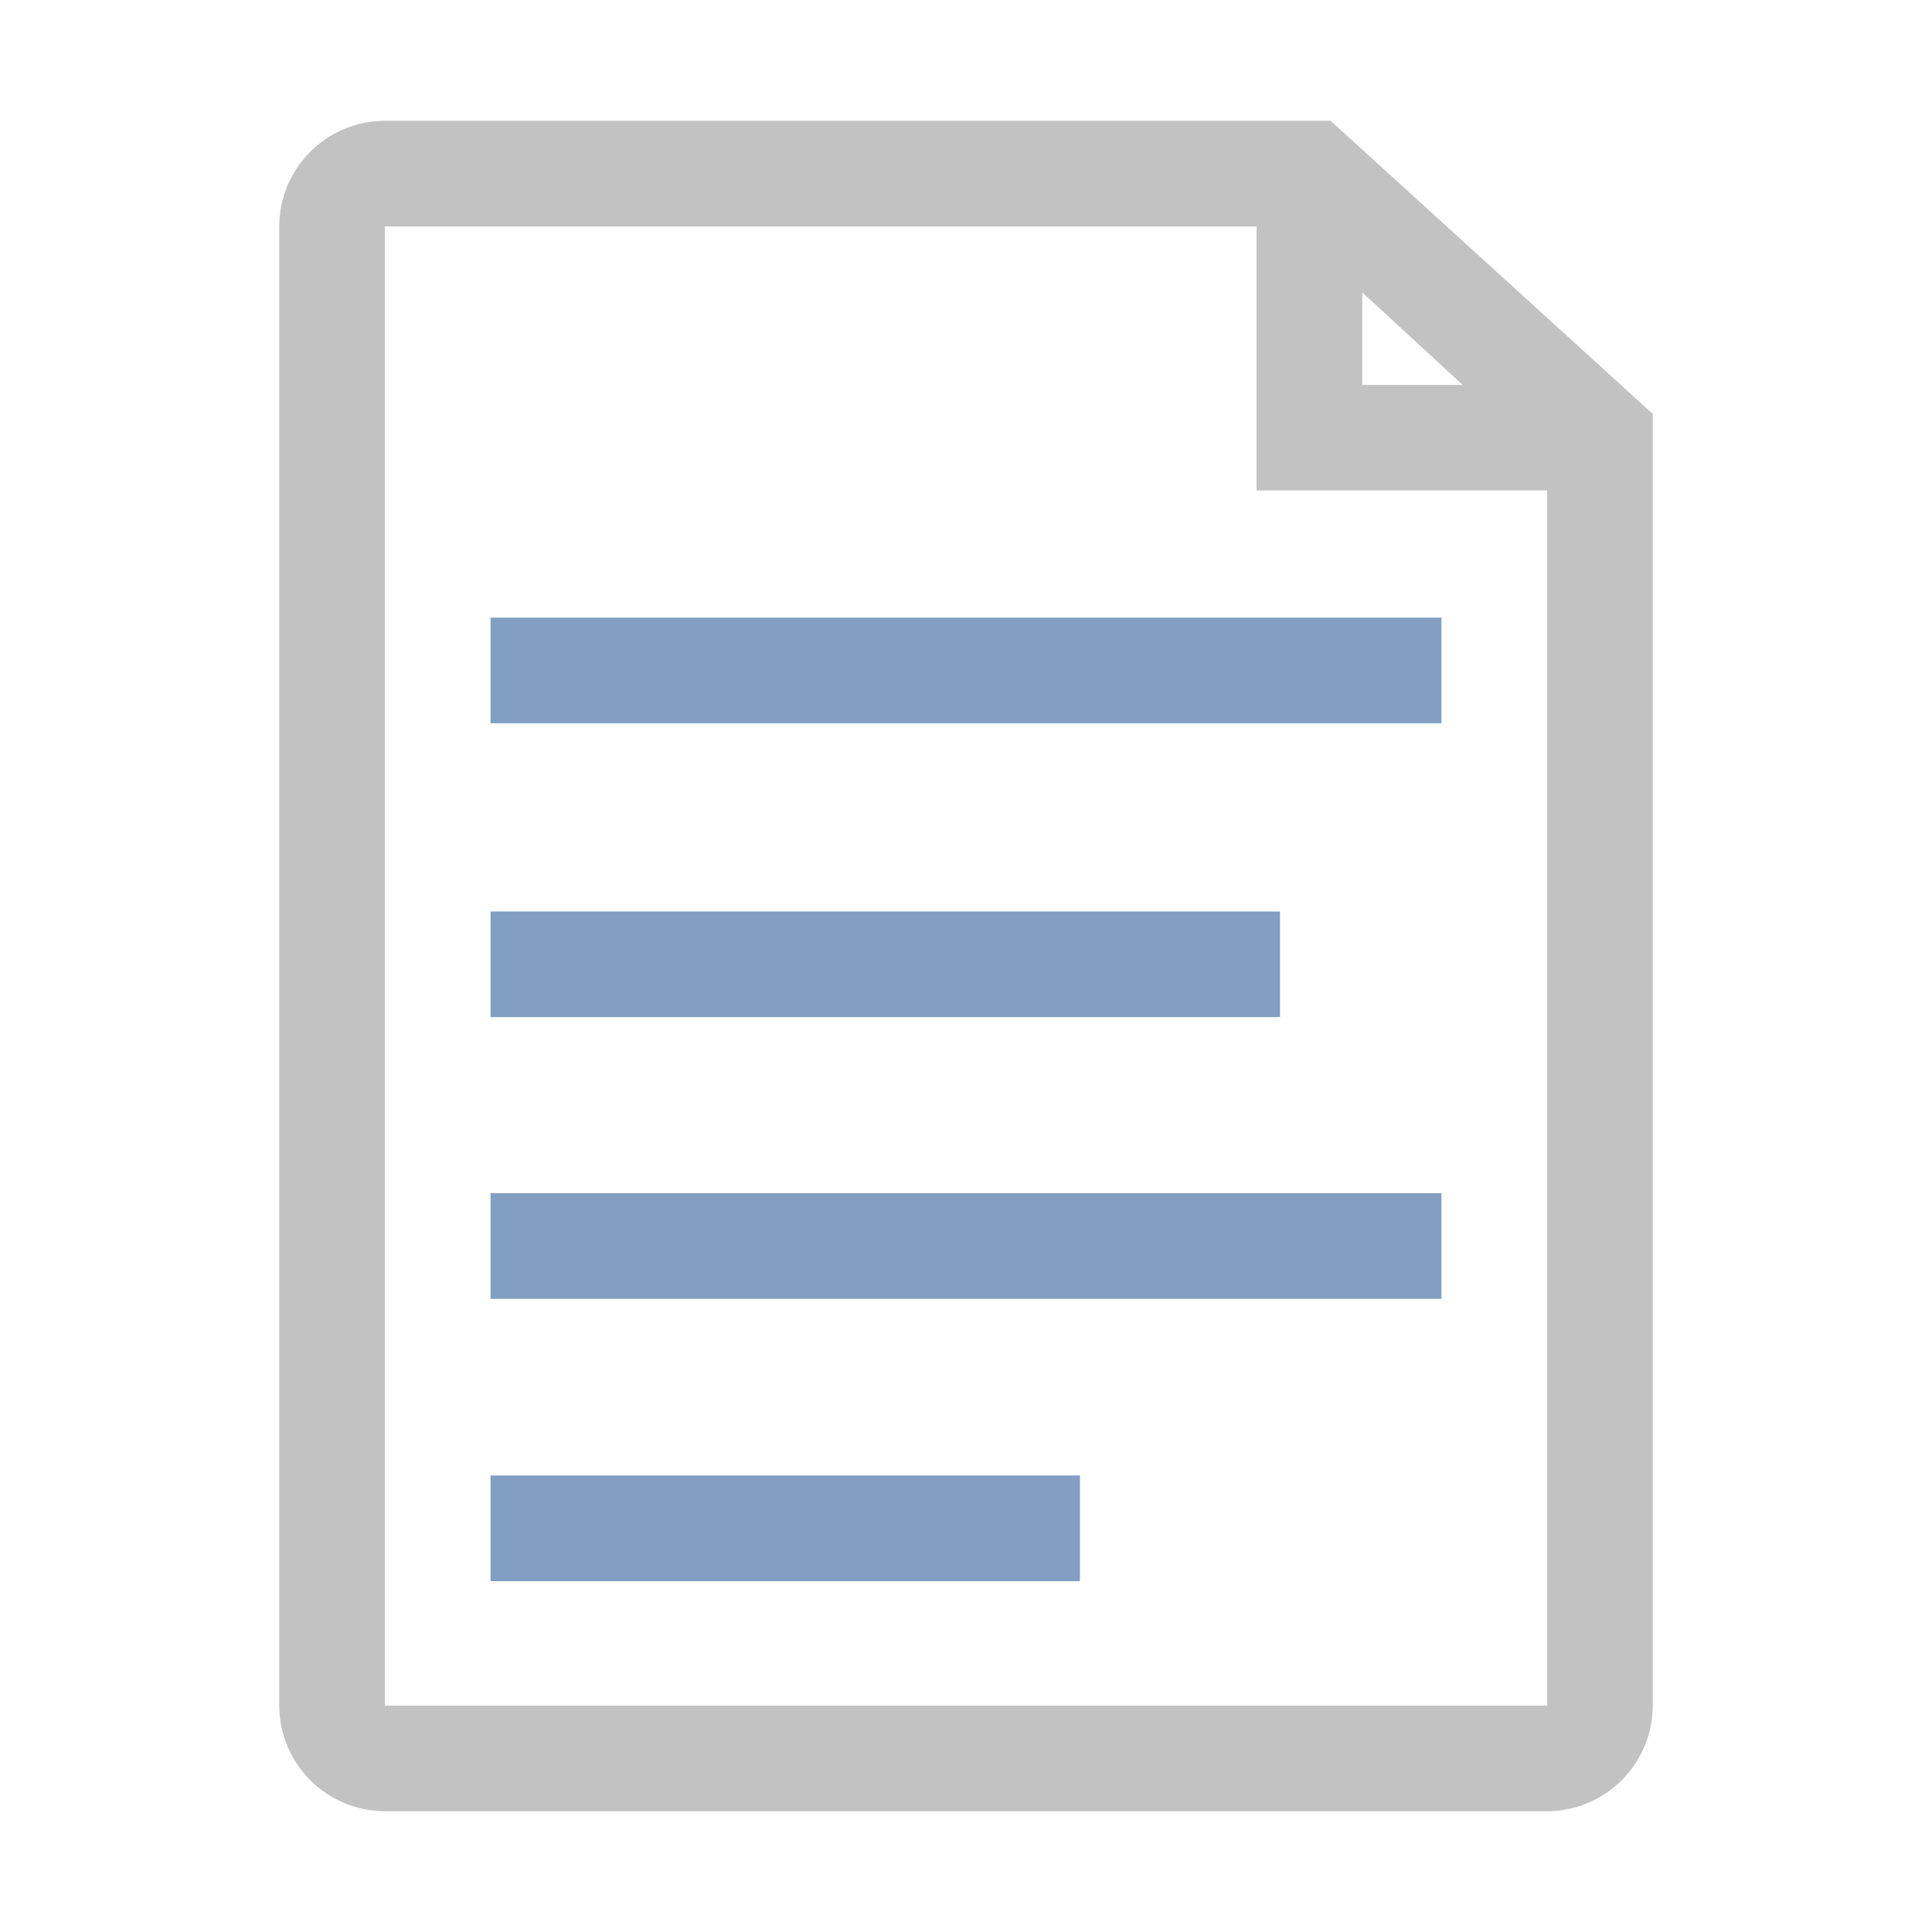
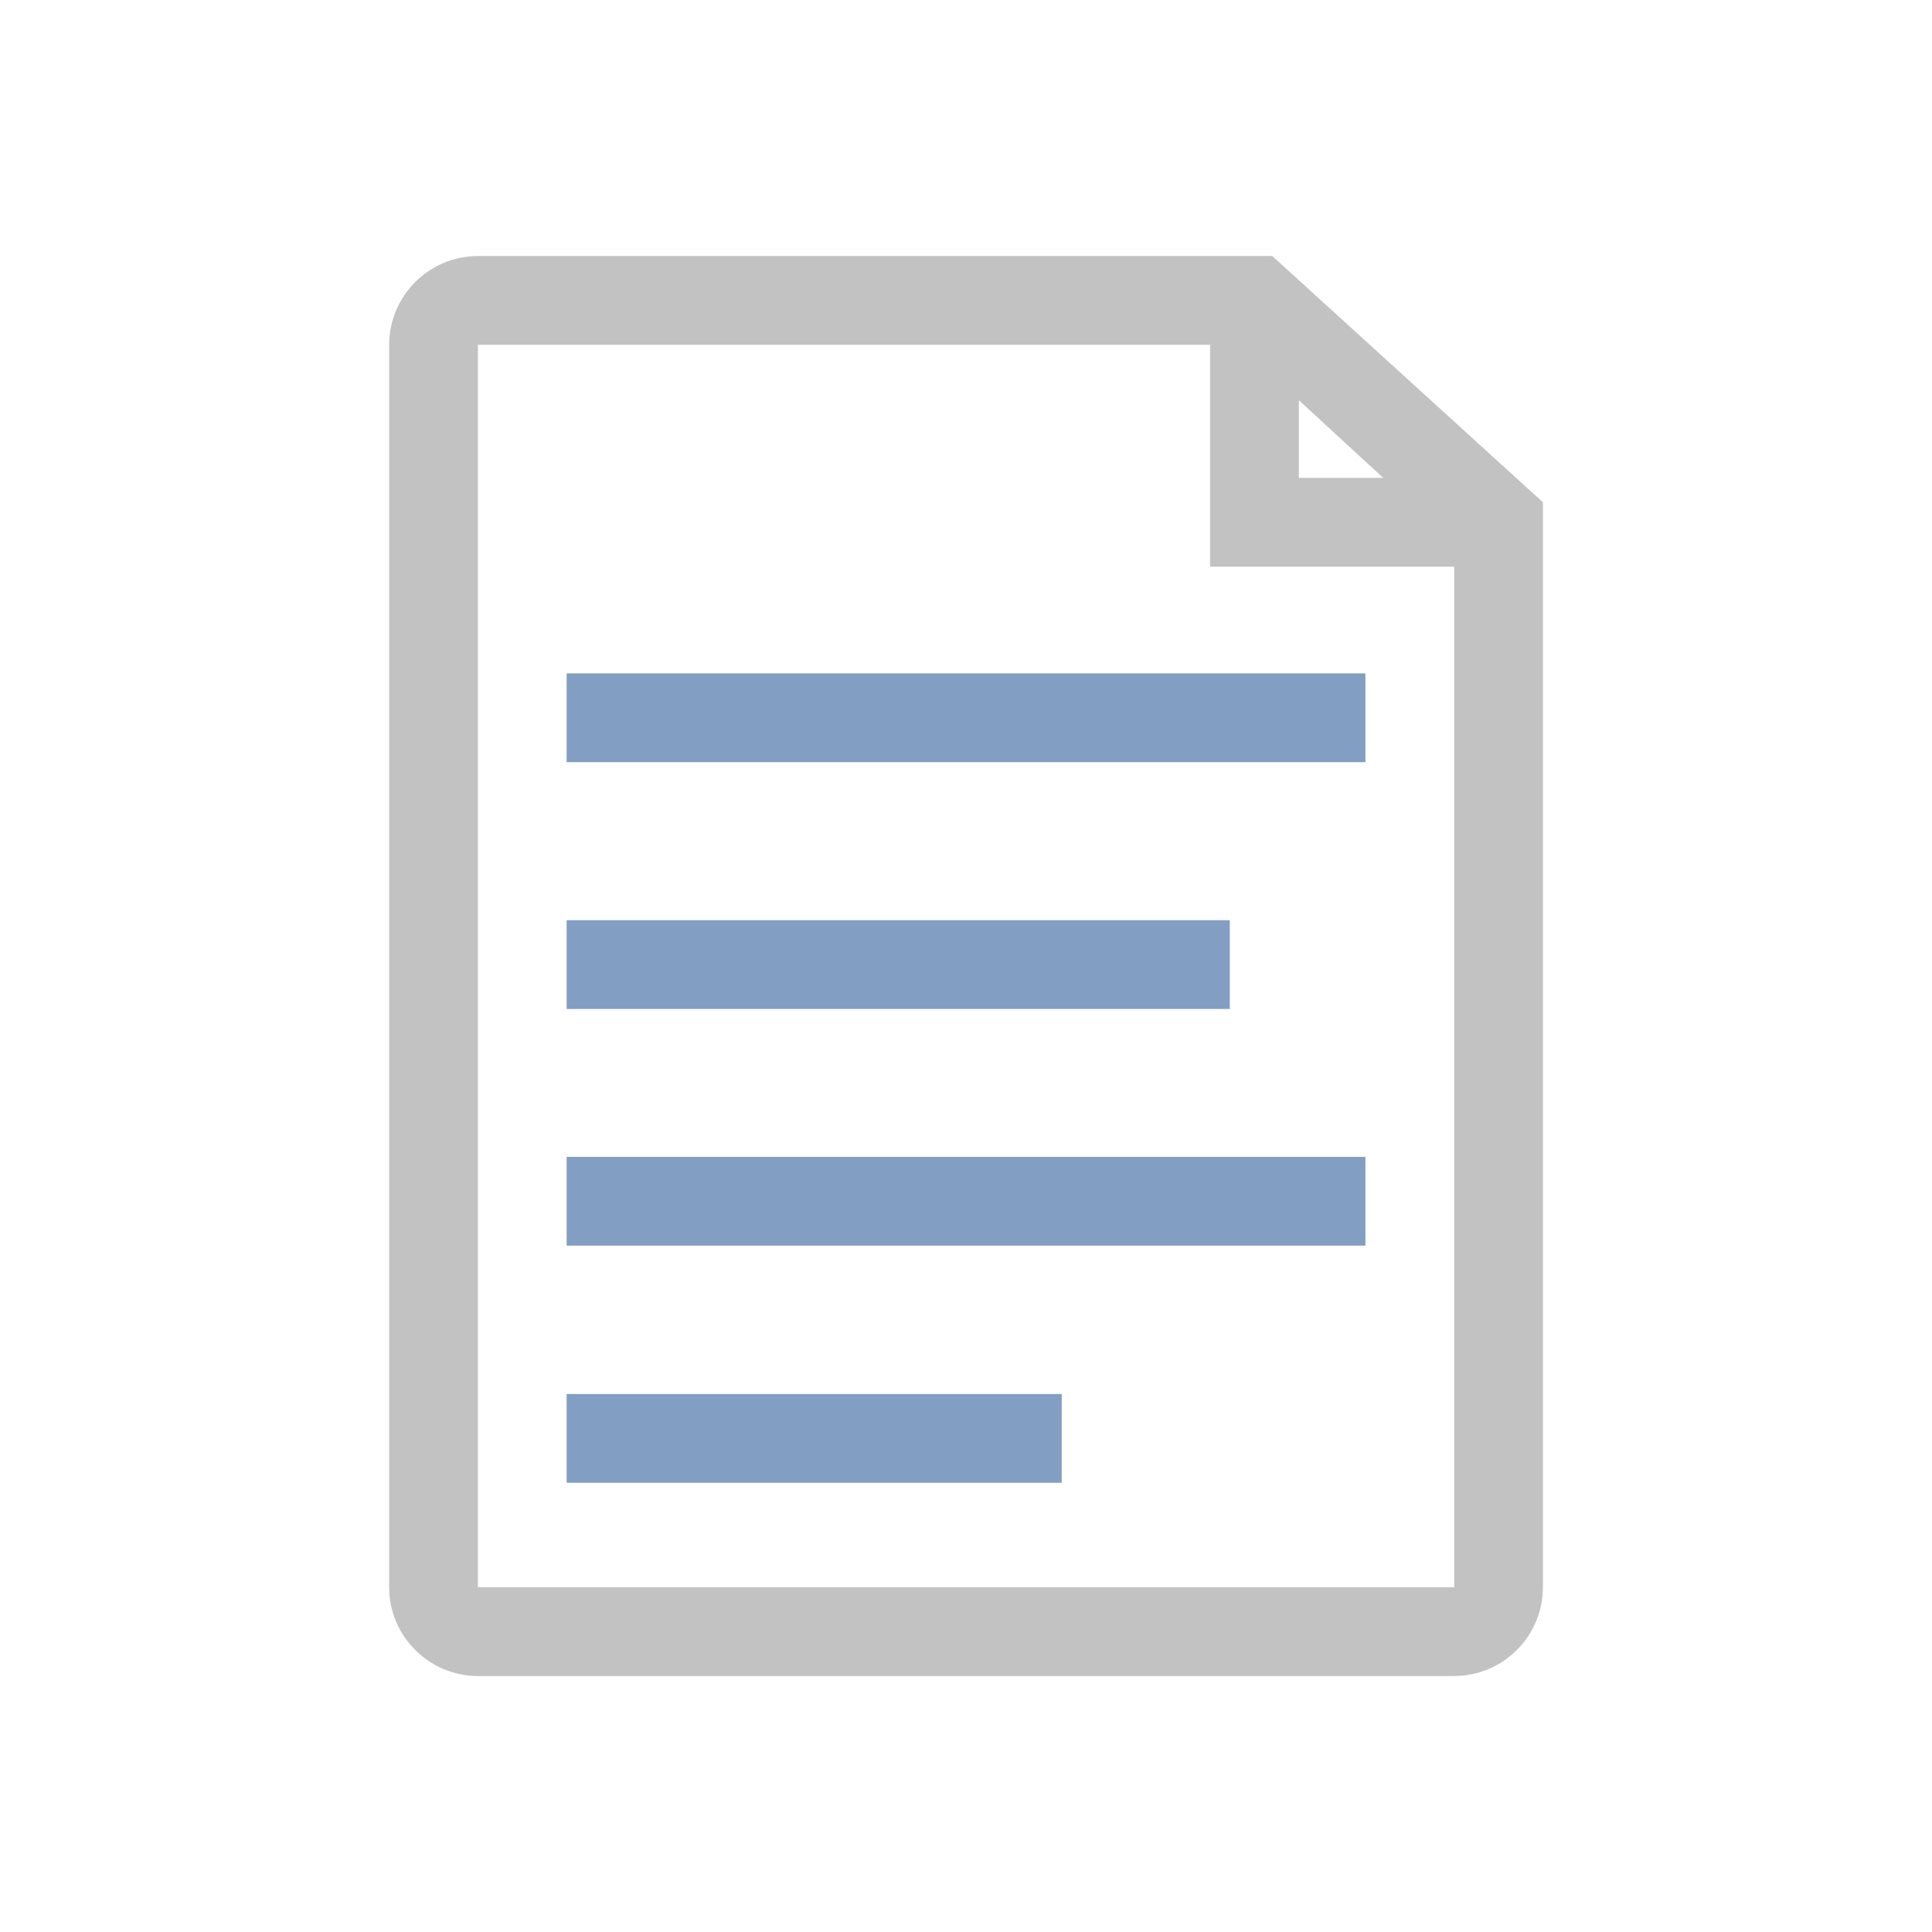
- <svg xmlns="http://www.w3.org/2000/svg" viewBox="0 0 32 32">
+ <svg xmlns="http://www.w3.org/2000/svg" viewBox="-3.048 -3.048 38.095 38.095">
  <path d="M22.038,2H6.375a1.755,1.755,0,0,0-1.75,1.75v24.5A1.755,1.755,0,0,0,6.375,30h19.25a1.755,1.755,0,0,0,1.75-1.75V6.856Zm.525,2.844,1.663,1.531H22.563ZM6.375,28.25V3.75H20.813V8.125h4.813V28.25Z" style="fill:#c2c2c2" />
  <rect x="8.125" y="15.097" width="13.076" height="1.75" style="fill:#829ec2" />
  <rect x="8.125" y="24.439" width="9.762" height="1.75" style="fill:#829ec2" />
  <rect x="8.125" y="19.763" width="15.75" height="1.75" style="fill:#829ec2" />
  <rect x="8.125" y="10.23" width="15.75" height="1.75" style="fill:#829ec2" />
</svg>
